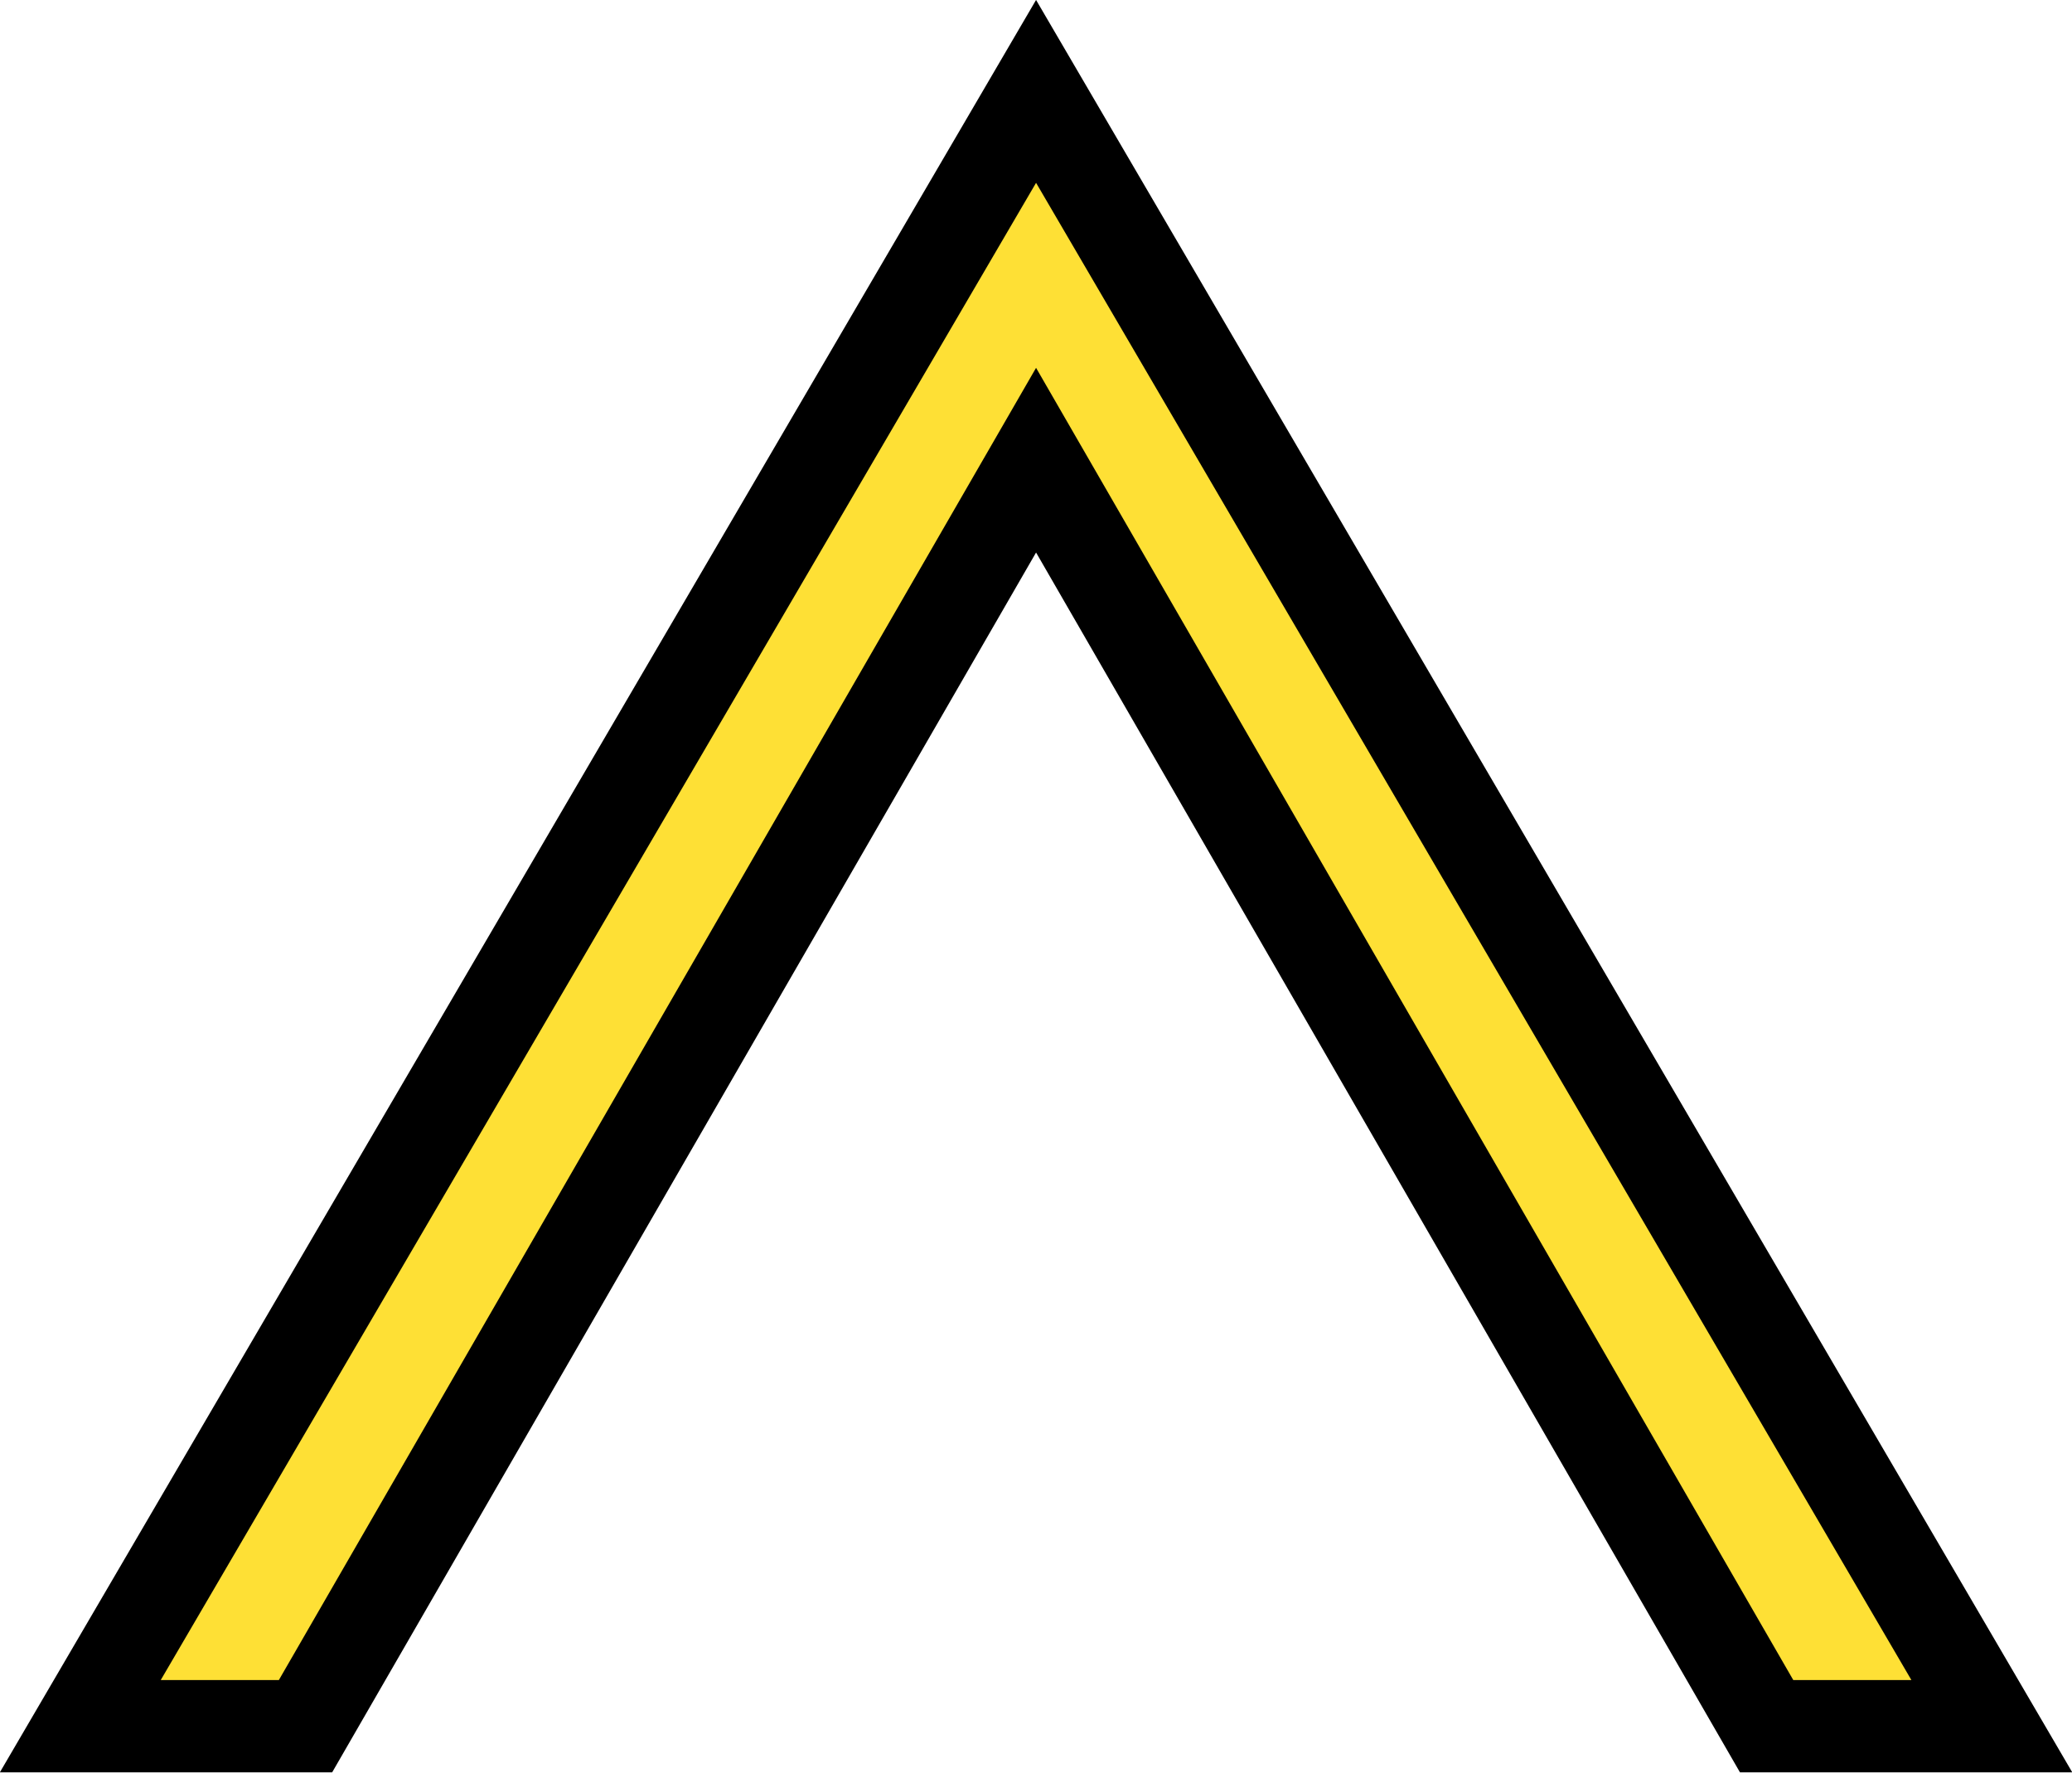
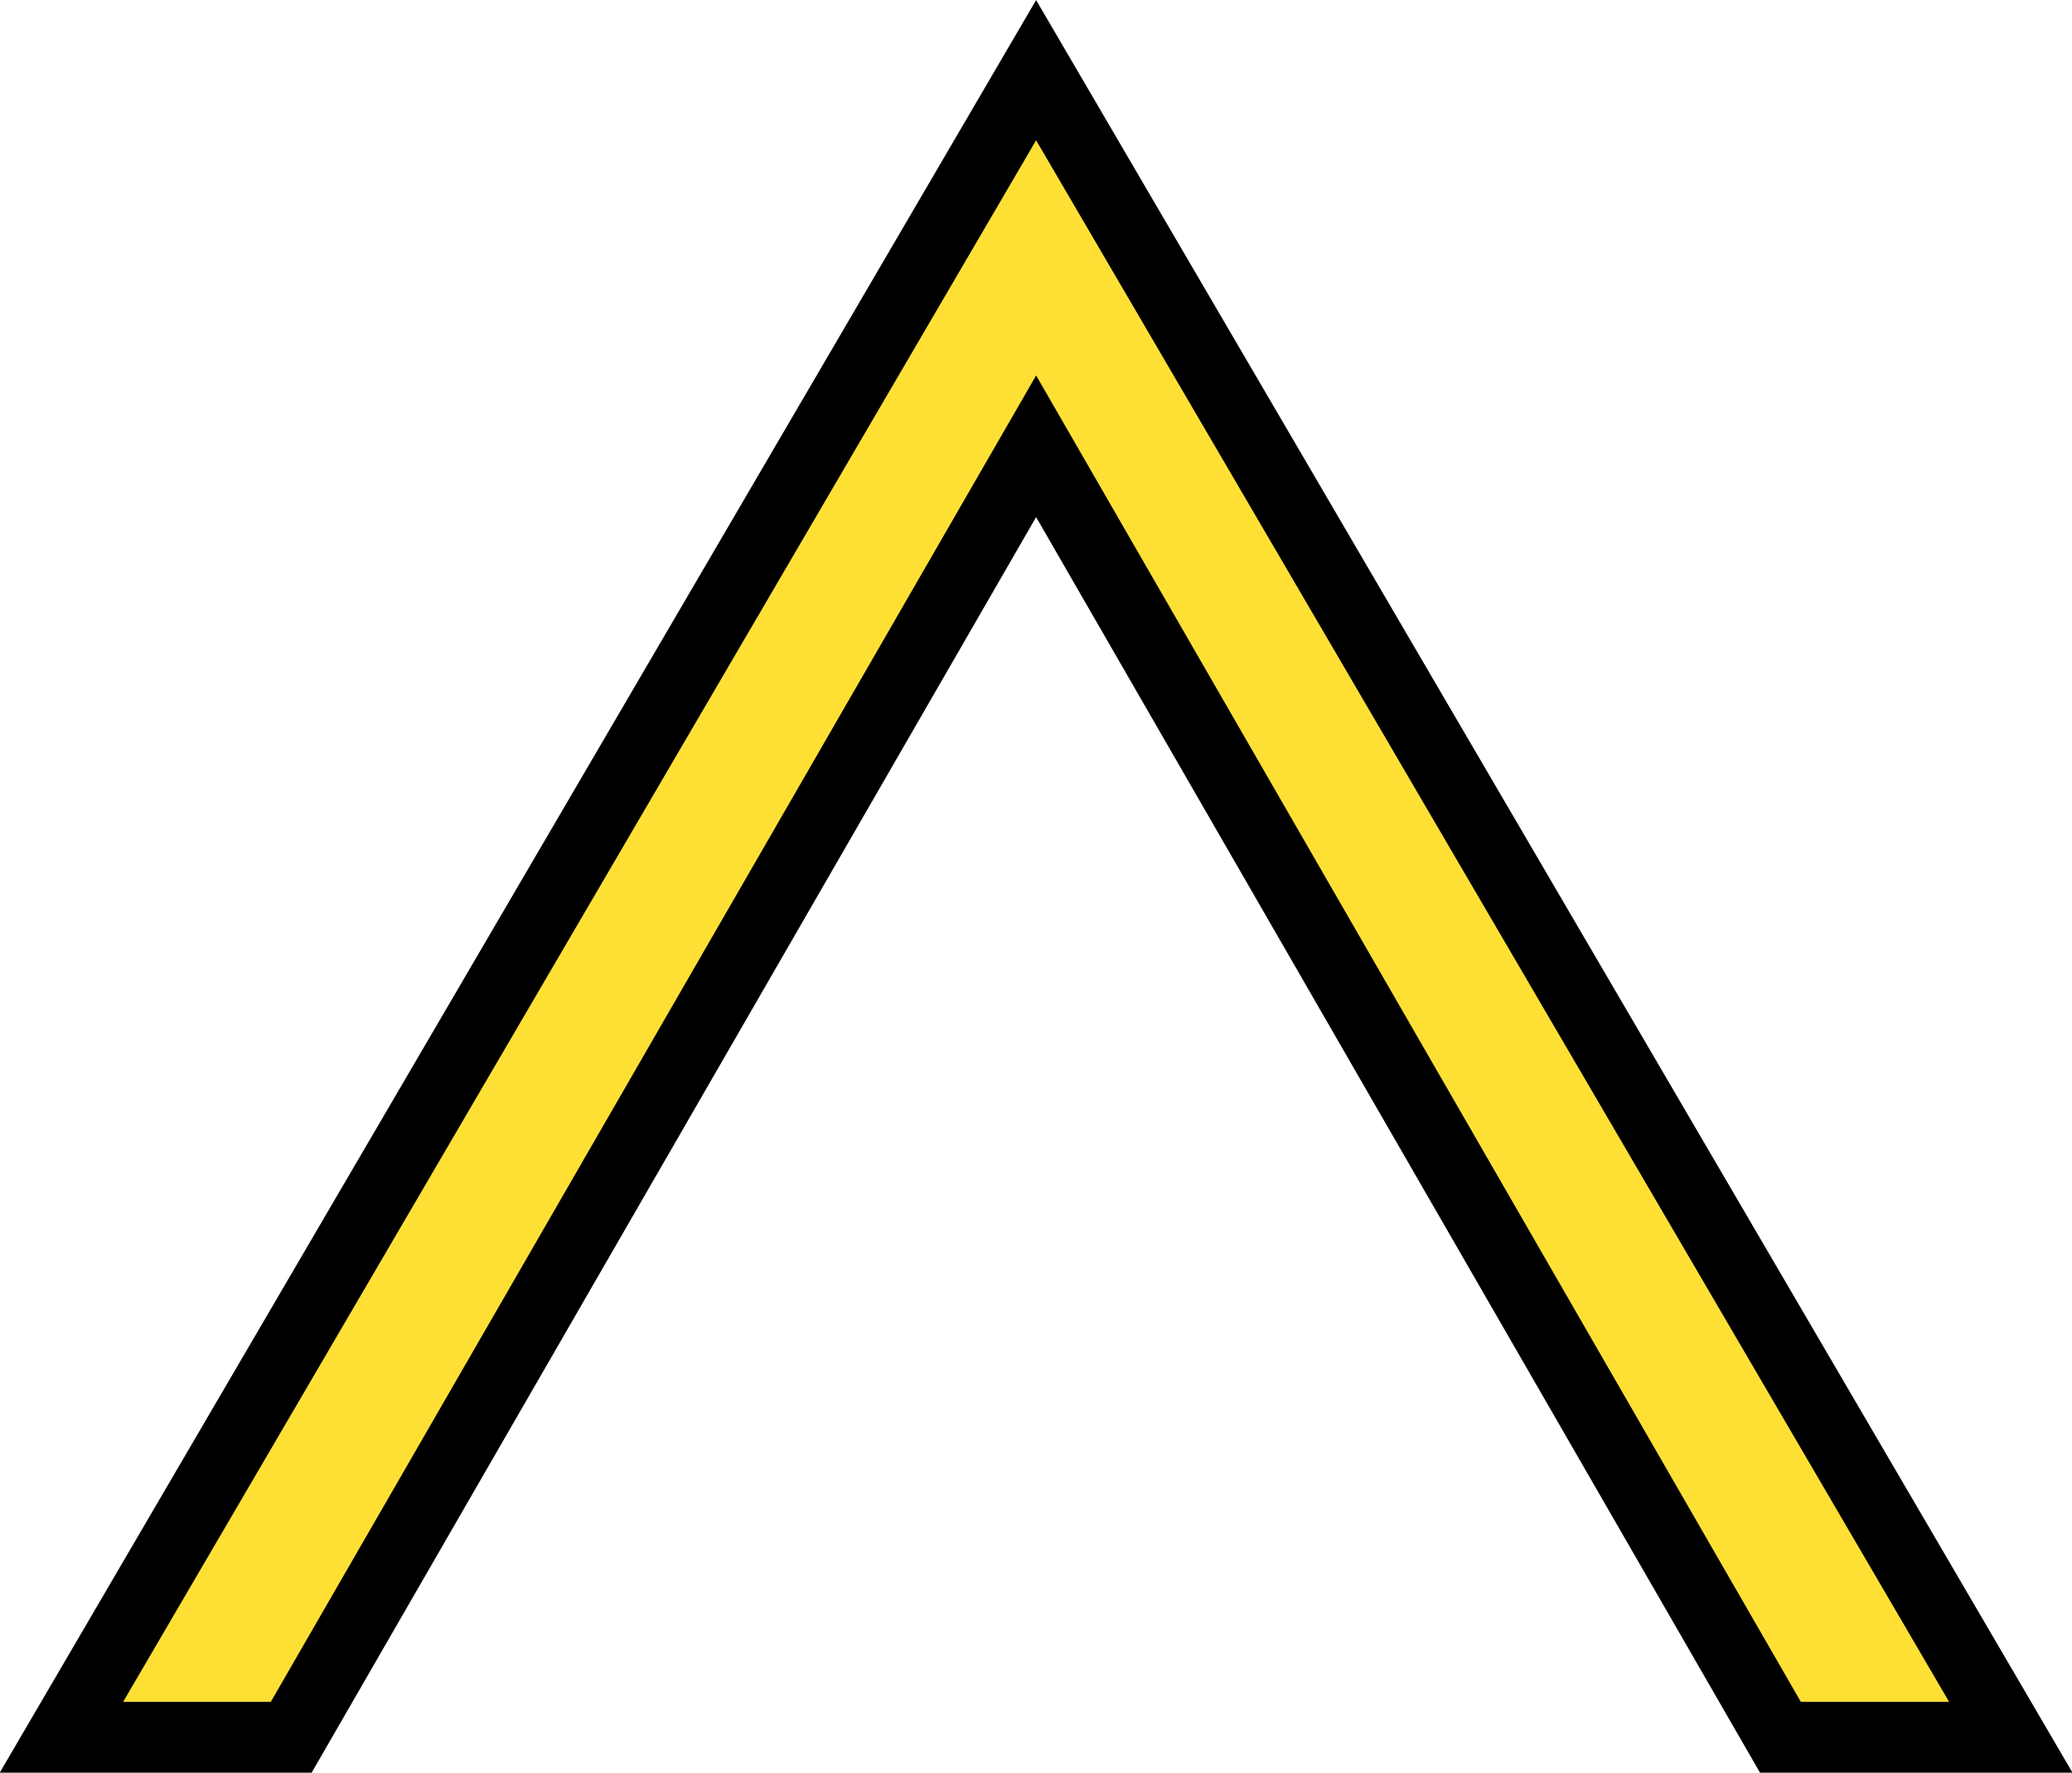
<svg xmlns="http://www.w3.org/2000/svg" width="17.538" height="15" viewBox="0 0 17.538 15">
-   <path fill-rule="evenodd" fill="rgb(99.608%, 87.843%, 20.784%)" fill-opacity="1" stroke-width="2.7" stroke-linecap="butt" stroke-linejoin="miter" stroke="rgb(0%, 0%, 0%)" stroke-opacity="1" stroke-miterlimit="4" d="M 2.349 50.491 L 30.308 2.673 L 58.267 50.491 L 51.679 50.491 L 30.308 13.46 L 8.937 50.491 Z M 2.349 50.491 " transform="matrix(0.289348, 0, 0, 0.289348, 0, 0)" />
+   <path fill-rule="evenodd" fill="rgb(99.608%, 87.843%, 20.784%)" fill-opacity="1" stroke-width="0.599" stroke-linecap="butt" stroke-linejoin="miter" stroke="rgb(0%, 0%, 0%)" stroke-opacity="1" stroke-miterlimit="4" d="M 0.52 14.703 L 8.77 0.594 L 17.02 14.703 L 15.07 14.703 L 8.77 3.777 L 2.465 14.703 Z M 0.52 14.703 " transform="matrix(1, 0, 0, 1, 0, 0)" />
</svg>
